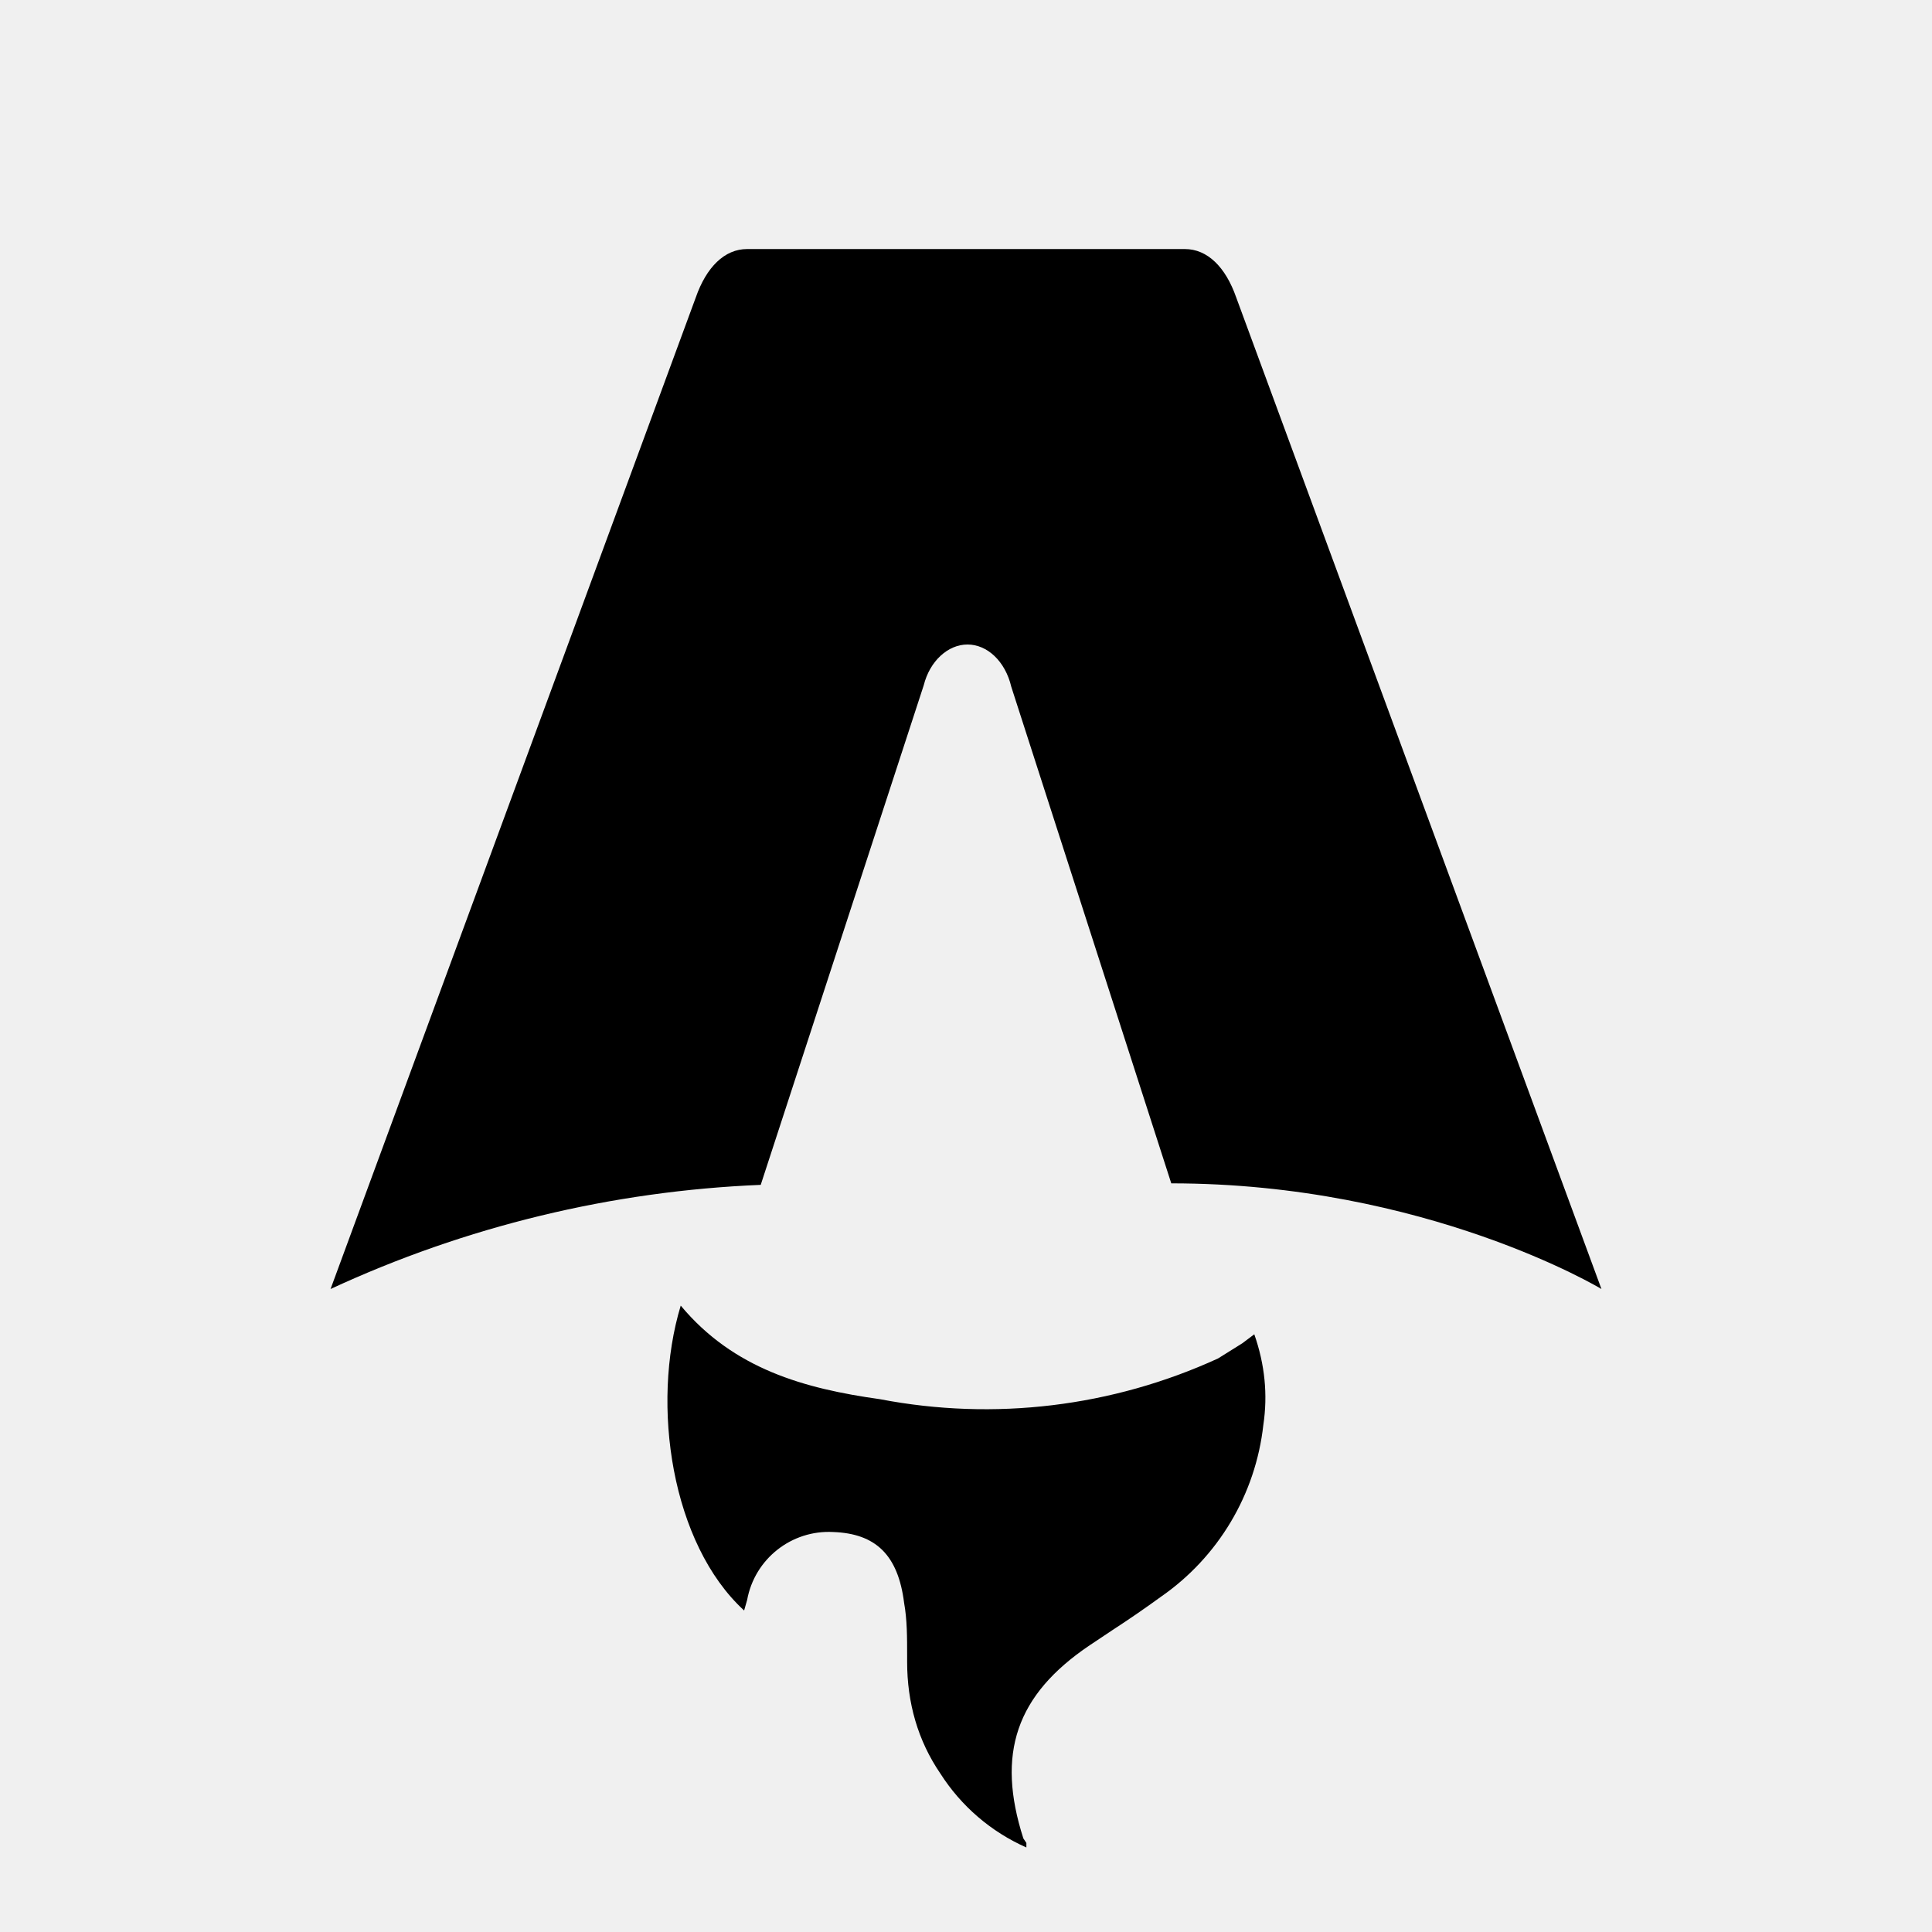
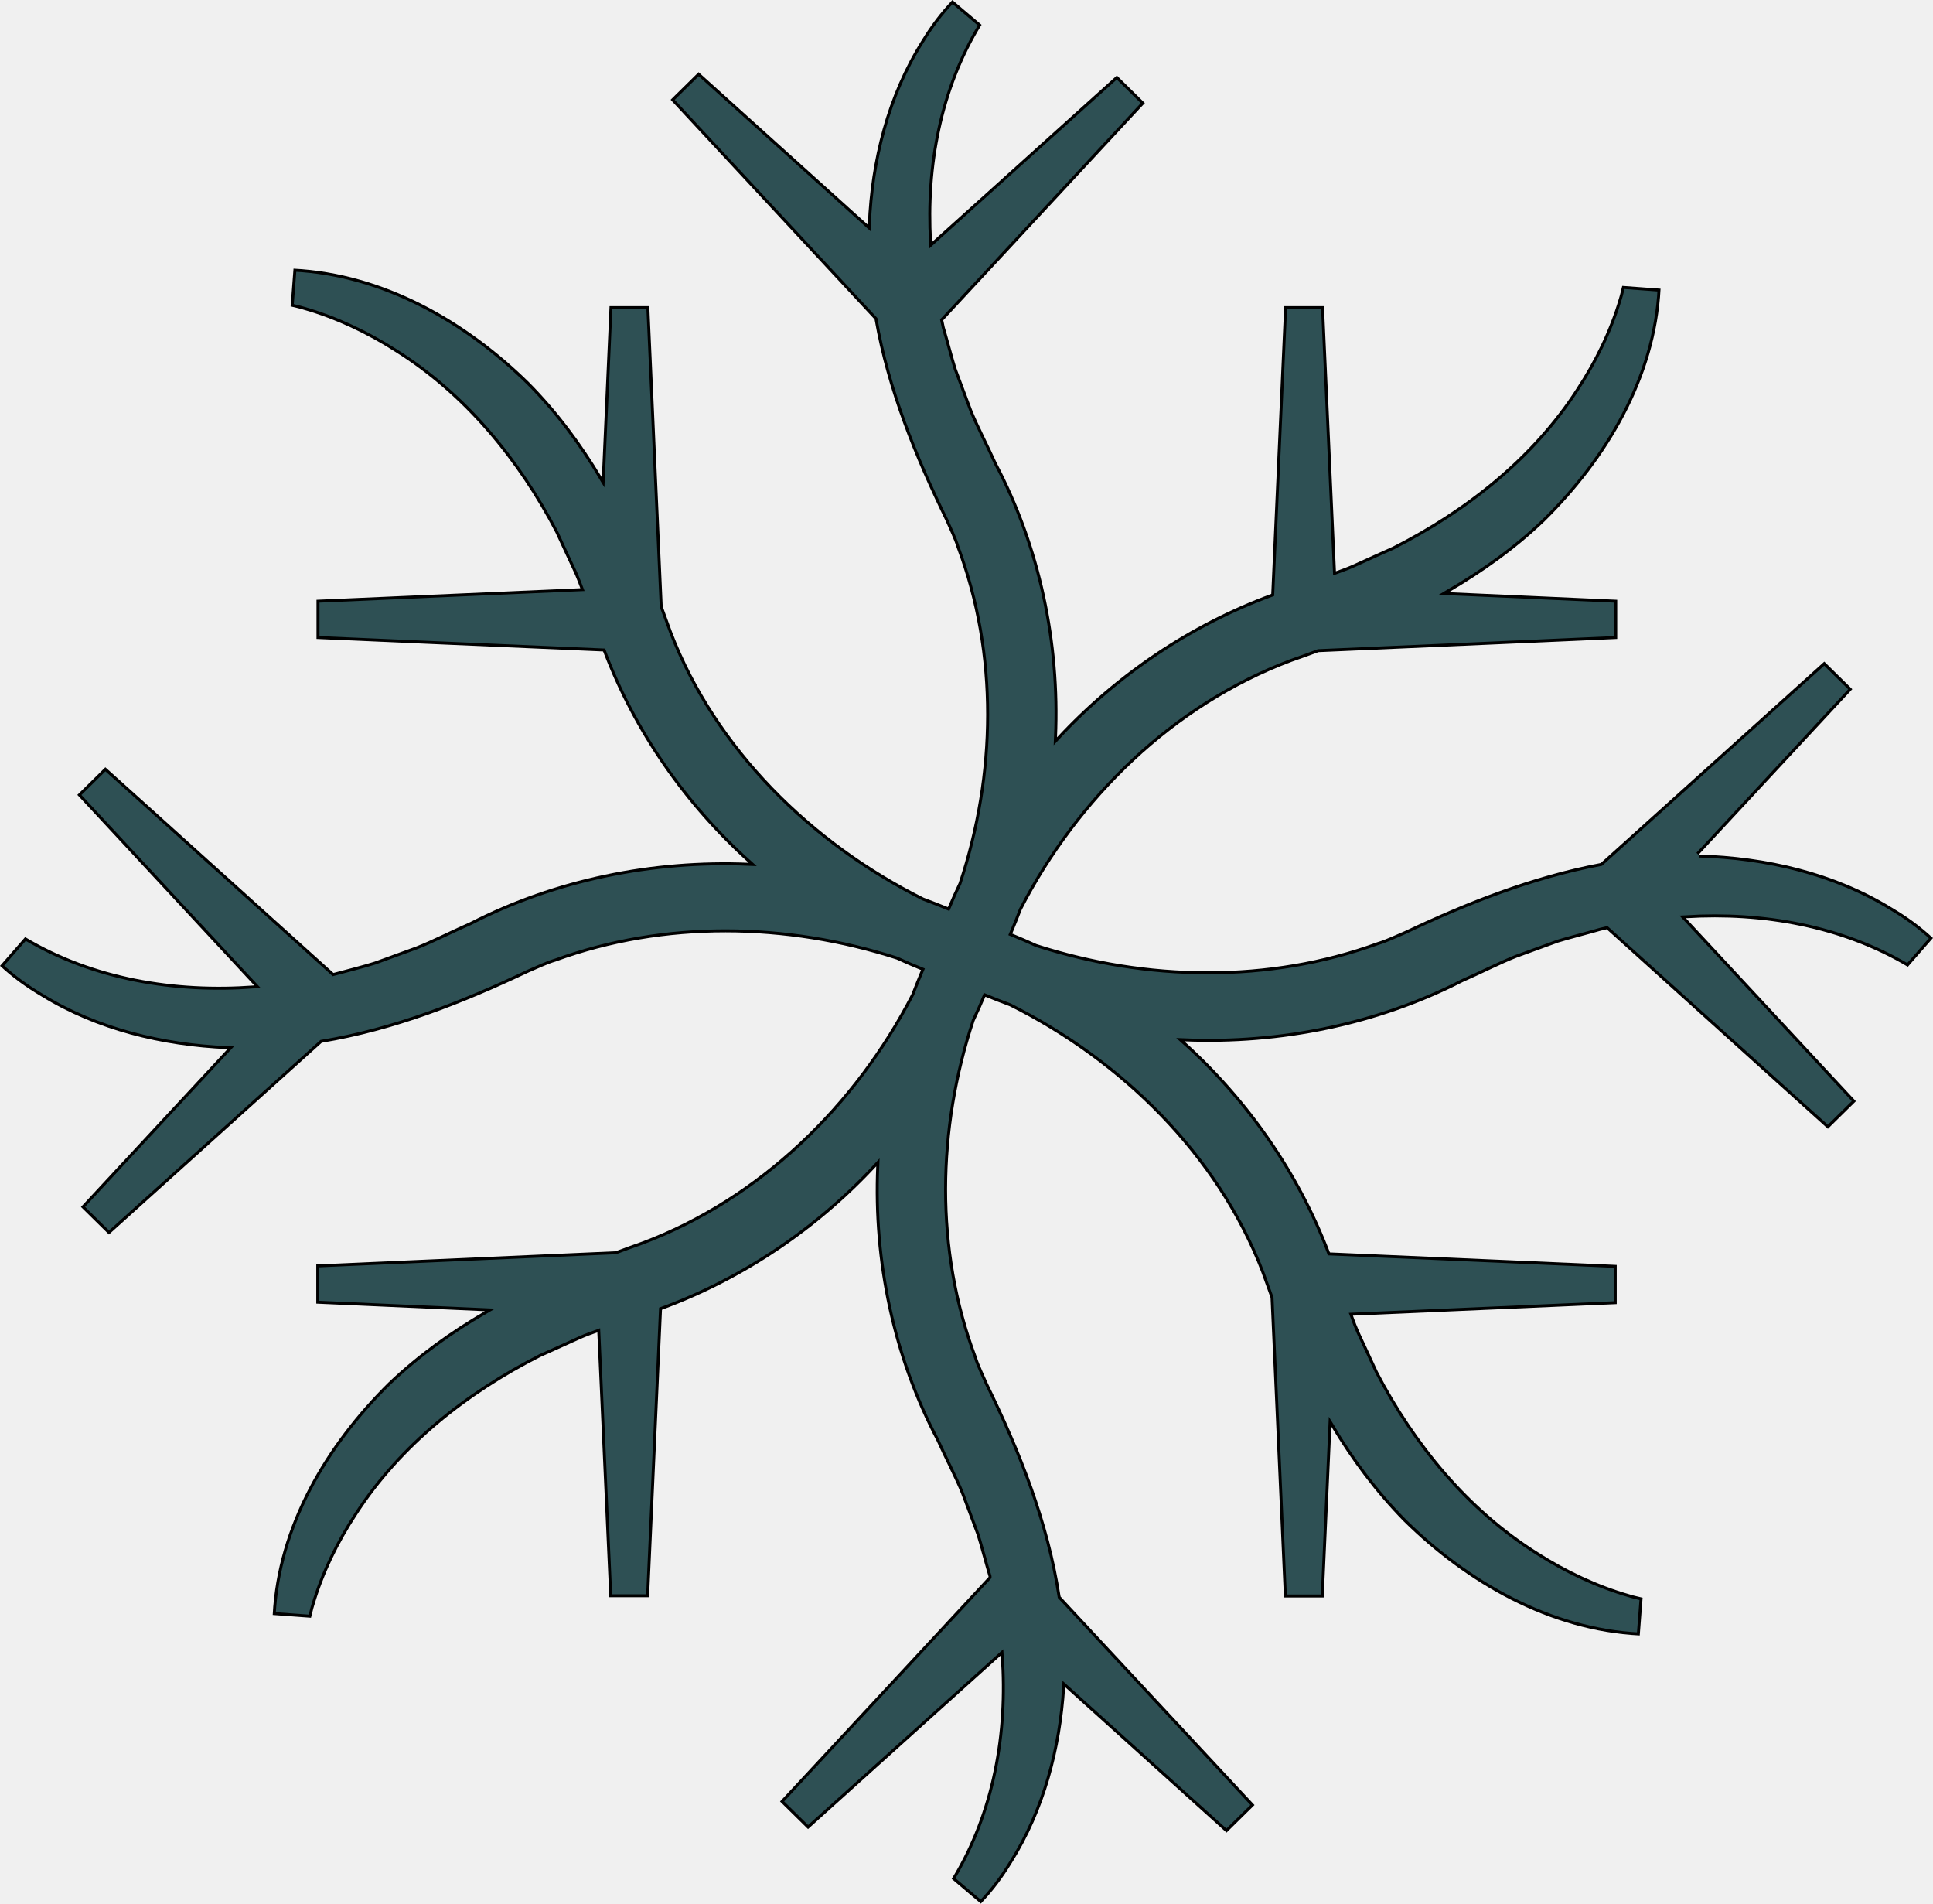
- <svg xmlns="http://www.w3.org/2000/svg" fill="none" viewBox="0 0 128 128">
-   <path d="M50.4 78.5a75.1 75.1 0 0 0-28.5 6.9l24.2-65.7c.7-2 1.9-3.2 3.4-3.2h29c1.5 0 2.7 1.2 3.4 3.2l24.2 65.7s-11.6-7-28.5-7L67 45.5c-.4-1.7-1.6-2.8-2.9-2.8-1.3 0-2.5 1.1-2.9 2.7L50.4 78.5Zm-1.1 28.2Zm-4.2-20.2c-2 6.6-.6 15.8 4.2 20.2a17.5 17.5 0 0 1 .2-.7 5.5 5.5 0 0 1 5.7-4.5c2.8.1 4.3 1.5 4.7 4.7.2 1.1.2 2.3.2 3.5v.4c0 2.7.7 5.2 2.2 7.4a13 13 0 0 0 5.7 4.9v-.3l-.2-.3c-1.8-5.6-.5-9.5 4.4-12.8l1.5-1a73 73 0 0 0 3.2-2.2 16 16 0 0 0 6.8-11.4c.3-2 .1-4-.6-6l-.8.6-1.6 1a37 37 0 0 1-22.4 2.7c-5-.7-9.7-2-13.2-6.2Z" />
-   <style>
-         path { fill: #000; }
-         @media (prefers-color-scheme: dark) {
-             path { fill: #FFF; }
-         }
-     </style>
+ <svg xmlns="http://www.w3.org/2000/svg" width="65" height="64" viewBox="0 0 65 64" fill="none">
+   <mask id="path-1-inside-1_173_37" fill="white">
+     <path d="M57.118 28.737L62.287 23.17L61.345 22.243C60.983 22.568 56.088 26.977 53.826 29.015C51.515 29.451 49.326 30.315 47.233 31.306C46.983 31.409 46.588 31.6 46.331 31.671C42.66 33.011 38.562 32.932 34.859 31.742C34.585 31.615 34.311 31.497 34.038 31.386C34.15 31.124 34.255 30.854 34.36 30.585C36.276 26.873 39.464 23.741 43.433 22.25C43.73 22.147 44.036 22.036 44.334 21.925C47.45 21.791 53.866 21.505 54.381 21.481V20.165L48.722 19.911C49.873 19.237 50.968 18.46 51.95 17.517C54.059 15.439 55.685 12.695 55.839 9.706L54.55 9.611C54.518 9.722 54.486 9.896 54.438 10.039C54.124 11.101 53.617 12.14 53.005 13.068C51.515 15.376 49.285 17.136 46.83 18.381C46.54 18.508 45.775 18.857 45.477 18.991C45.316 19.063 45.123 19.134 44.922 19.206L44.52 10.293H43.183L42.748 19.967C40.011 20.974 37.523 22.655 35.543 24.788C35.68 21.6 35.004 18.373 33.514 15.558C33.281 15.035 32.895 14.297 32.685 13.774C32.572 13.472 32.275 12.687 32.17 12.402C32.065 12.077 31.872 11.339 31.767 10.998C31.751 10.919 31.735 10.84 31.719 10.768C33.828 8.501 38.151 3.838 38.498 3.465L37.556 2.537L31.341 8.136C31.196 5.598 31.671 3.021 33.007 0.833L32.025 0C31.614 0.428 31.292 0.864 30.986 1.364C29.819 3.212 29.272 5.392 29.183 7.557L23.491 2.426L22.549 3.354L29.409 10.737C29.827 13.108 30.745 15.36 31.792 17.501C31.896 17.747 32.089 18.135 32.162 18.389C33.522 22.005 33.442 26.041 32.234 29.689C32.105 29.958 31.985 30.228 31.872 30.497C31.606 30.386 31.333 30.283 31.059 30.18C27.291 28.293 24.111 25.153 22.598 21.244C22.493 20.958 22.389 20.672 22.284 20.387C22.147 17.294 21.857 10.784 21.833 10.293H20.497L20.239 16.05C19.555 14.908 18.758 13.829 17.8 12.862C15.691 10.784 12.905 9.183 9.87 9.032L9.773 10.301C9.886 10.332 10.063 10.364 10.208 10.412C11.287 10.721 12.341 11.22 13.283 11.823C15.626 13.29 17.413 15.487 18.677 17.905C18.806 18.191 19.16 18.944 19.297 19.237C19.37 19.396 19.442 19.586 19.515 19.776L10.643 20.165V21.481C11.102 21.505 17.035 21.759 20.279 21.902C21.302 24.598 23.008 27.056 25.174 29.007C21.938 28.872 18.661 29.538 15.803 31.005C15.272 31.235 14.523 31.615 13.992 31.822C13.686 31.933 12.889 32.226 12.599 32.329C12.285 32.432 11.577 32.614 11.214 32.71C8.936 30.656 3.921 26.128 3.542 25.795L2.6 26.723L8.55 33.13C5.877 33.328 3.148 32.876 0.845 31.504L0 32.472C0.435 32.876 0.878 33.193 1.385 33.495C3.252 34.645 5.45 35.176 7.648 35.271L2.721 40.576L3.663 41.504C4.009 41.194 8.429 37.214 10.82 35.057C13.259 34.653 15.57 33.741 17.776 32.694C18.025 32.591 18.42 32.4 18.677 32.329C22.348 30.989 26.446 31.068 30.149 32.258C30.423 32.385 30.697 32.504 30.97 32.614C30.858 32.876 30.753 33.146 30.648 33.415C28.732 37.127 25.544 40.259 21.575 41.749C21.286 41.853 20.988 41.956 20.698 42.067C17.59 42.202 11.15 42.487 10.635 42.511V43.827L16.302 44.081C15.143 44.755 14.048 45.54 13.058 46.483C10.949 48.561 9.323 51.305 9.17 54.294L10.458 54.389C10.49 54.278 10.522 54.104 10.57 53.961C10.884 52.898 11.392 51.86 12.003 50.932C13.493 48.624 15.723 46.864 18.178 45.619C18.468 45.492 19.233 45.143 19.531 45.008C19.692 44.937 19.885 44.866 20.086 44.794L20.489 53.699H21.825L22.26 44.033C24.997 43.026 27.485 41.345 29.465 39.212C29.328 42.4 30.004 45.627 31.494 48.442C31.727 48.965 32.114 49.703 32.323 50.226C32.436 50.528 32.733 51.313 32.838 51.598C32.943 51.923 33.136 52.661 33.241 53.002V53.017C31.236 55.174 26.591 60.178 26.229 60.566L27.171 61.494L33.651 55.658C33.836 58.259 33.37 60.923 32.001 63.167L32.983 64C33.394 63.572 33.716 63.136 34.022 62.636C35.141 60.868 35.688 58.79 35.817 56.721L41.243 61.613L42.185 60.685L35.664 53.676C35.277 51.154 34.328 48.775 33.217 46.507C33.112 46.261 32.919 45.873 32.846 45.619C31.486 42.003 31.566 37.967 32.774 34.319C32.903 34.05 33.023 33.78 33.136 33.511C33.402 33.622 33.675 33.725 33.949 33.828C37.717 35.715 40.897 38.855 42.41 42.764C42.515 43.05 42.62 43.343 42.724 43.629C42.861 46.729 43.151 53.216 43.175 53.707H44.511L44.769 47.966C45.453 49.108 46.25 50.179 47.208 51.154C49.318 53.232 52.103 54.833 55.138 54.984L55.235 53.715C55.122 53.684 54.945 53.652 54.8 53.604C53.721 53.295 52.667 52.795 51.725 52.193C49.382 50.726 47.595 48.529 46.331 46.111C46.202 45.825 45.848 45.072 45.711 44.779C45.639 44.62 45.566 44.43 45.494 44.231L54.365 43.843V42.527C53.906 42.503 47.965 42.249 44.721 42.106C43.698 39.41 41.992 36.96 39.826 35.009C43.062 35.144 46.339 34.478 49.197 33.011C49.728 32.781 50.477 32.4 51.008 32.194C51.314 32.083 52.111 31.79 52.401 31.687C52.731 31.584 53.48 31.393 53.826 31.29C53.89 31.274 53.963 31.259 54.027 31.243C56.394 33.376 61.096 37.618 61.466 37.951L62.408 37.023L56.692 30.87C59.284 30.711 61.925 31.179 64.155 32.504L65 31.536C64.565 31.132 64.123 30.814 63.615 30.513C61.683 29.324 59.389 28.793 57.127 28.729L57.118 28.737Z" />
+   </mask>
+   <path d="M57.118 28.737L62.287 23.17L61.345 22.243C60.983 22.568 56.088 26.977 53.826 29.015C51.515 29.451 49.326 30.315 47.233 31.306C46.983 31.409 46.588 31.6 46.331 31.671C42.66 33.011 38.562 32.932 34.859 31.742C34.585 31.615 34.311 31.497 34.038 31.386C34.15 31.124 34.255 30.854 34.36 30.585C36.276 26.873 39.464 23.741 43.433 22.25C43.73 22.147 44.036 22.036 44.334 21.925C47.45 21.791 53.866 21.505 54.381 21.481V20.165L48.722 19.911C49.873 19.237 50.968 18.46 51.95 17.517C54.059 15.439 55.685 12.695 55.839 9.706L54.55 9.611C54.518 9.722 54.486 9.896 54.438 10.039C54.124 11.101 53.617 12.14 53.005 13.068C51.515 15.376 49.285 17.136 46.83 18.381C46.54 18.508 45.775 18.857 45.477 18.991C45.316 19.063 45.123 19.134 44.922 19.206L44.52 10.293H43.183L42.748 19.967C40.011 20.974 37.523 22.655 35.543 24.788C35.68 21.6 35.004 18.373 33.514 15.558C33.281 15.035 32.895 14.297 32.685 13.774C32.572 13.472 32.275 12.687 32.17 12.402C32.065 12.077 31.872 11.339 31.767 10.998C31.751 10.919 31.735 10.84 31.719 10.768C33.828 8.501 38.151 3.838 38.498 3.465L37.556 2.537L31.341 8.136C31.196 5.598 31.671 3.021 33.007 0.833L32.025 0C31.614 0.428 31.292 0.864 30.986 1.364C29.819 3.212 29.272 5.392 29.183 7.557L23.491 2.426L22.549 3.354L29.409 10.737C29.827 13.108 30.745 15.36 31.792 17.501C31.896 17.747 32.089 18.135 32.162 18.389C33.522 22.005 33.442 26.041 32.234 29.689C32.105 29.958 31.985 30.228 31.872 30.497C31.606 30.386 31.333 30.283 31.059 30.18C27.291 28.293 24.111 25.153 22.598 21.244C22.493 20.958 22.389 20.672 22.284 20.387C22.147 17.294 21.857 10.784 21.833 10.293H20.497L20.239 16.05C19.555 14.908 18.758 13.829 17.8 12.862C15.691 10.784 12.905 9.183 9.87 9.032L9.773 10.301C9.886 10.332 10.063 10.364 10.208 10.412C11.287 10.721 12.341 11.22 13.283 11.823C15.626 13.29 17.413 15.487 18.677 17.905C18.806 18.191 19.16 18.944 19.297 19.237C19.37 19.396 19.442 19.586 19.515 19.776L10.643 20.165V21.481C11.102 21.505 17.035 21.759 20.279 21.902C21.302 24.598 23.008 27.056 25.174 29.007C21.938 28.872 18.661 29.538 15.803 31.005C15.272 31.235 14.523 31.615 13.992 31.822C13.686 31.933 12.889 32.226 12.599 32.329C12.285 32.432 11.577 32.614 11.214 32.71C8.936 30.656 3.921 26.128 3.542 25.795L2.6 26.723L8.55 33.13C5.877 33.328 3.148 32.876 0.845 31.504L0 32.472C0.435 32.876 0.878 33.193 1.385 33.495C3.252 34.645 5.45 35.176 7.648 35.271L2.721 40.576L3.663 41.504C4.009 41.194 8.429 37.214 10.82 35.057C13.259 34.653 15.57 33.741 17.776 32.694C18.025 32.591 18.42 32.4 18.677 32.329C22.348 30.989 26.446 31.068 30.149 32.258C30.423 32.385 30.697 32.504 30.97 32.614C30.858 32.876 30.753 33.146 30.648 33.415C28.732 37.127 25.544 40.259 21.575 41.749C21.286 41.853 20.988 41.956 20.698 42.067C17.59 42.202 11.15 42.487 10.635 42.511V43.827L16.302 44.081C15.143 44.755 14.048 45.54 13.058 46.483C10.949 48.561 9.323 51.305 9.17 54.294L10.458 54.389C10.49 54.278 10.522 54.104 10.57 53.961C10.884 52.898 11.392 51.86 12.003 50.932C13.493 48.624 15.723 46.864 18.178 45.619C18.468 45.492 19.233 45.143 19.531 45.008C19.692 44.937 19.885 44.866 20.086 44.794L20.489 53.699H21.825L22.26 44.033C24.997 43.026 27.485 41.345 29.465 39.212C29.328 42.4 30.004 45.627 31.494 48.442C31.727 48.965 32.114 49.703 32.323 50.226C32.436 50.528 32.733 51.313 32.838 51.598C32.943 51.923 33.136 52.661 33.241 53.002V53.017C31.236 55.174 26.591 60.178 26.229 60.566L27.171 61.494L33.651 55.658C33.836 58.259 33.37 60.923 32.001 63.167L32.983 64C33.394 63.572 33.716 63.136 34.022 62.636C35.141 60.868 35.688 58.79 35.817 56.721L41.243 61.613L42.185 60.685L35.664 53.676C35.277 51.154 34.328 48.775 33.217 46.507C33.112 46.261 32.919 45.873 32.846 45.619C31.486 42.003 31.566 37.967 32.774 34.319C32.903 34.05 33.023 33.78 33.136 33.511C33.402 33.622 33.675 33.725 33.949 33.828C37.717 35.715 40.897 38.855 42.41 42.764C42.515 43.05 42.62 43.343 42.724 43.629C42.861 46.729 43.151 53.216 43.175 53.707H44.511L44.769 47.966C45.453 49.108 46.25 50.179 47.208 51.154C49.318 53.232 52.103 54.833 55.138 54.984L55.235 53.715C55.122 53.684 54.945 53.652 54.8 53.604C53.721 53.295 52.667 52.795 51.725 52.193C49.382 50.726 47.595 48.529 46.331 46.111C46.202 45.825 45.848 45.072 45.711 44.779C45.639 44.62 45.566 44.43 45.494 44.231L54.365 43.843V42.527C53.906 42.503 47.965 42.249 44.721 42.106C43.698 39.41 41.992 36.96 39.826 35.009C43.062 35.144 46.339 34.478 49.197 33.011C49.728 32.781 50.477 32.4 51.008 32.194C51.314 32.083 52.111 31.79 52.401 31.687C52.731 31.584 53.48 31.393 53.826 31.29C53.89 31.274 53.963 31.259 54.027 31.243C56.394 33.376 61.096 37.618 61.466 37.951L62.408 37.023L56.692 30.87C59.284 30.711 61.925 31.179 64.155 32.504L65 31.536C64.565 31.132 64.123 30.814 63.615 30.513C61.683 29.324 59.389 28.793 57.127 28.729L57.118 28.737Z" fill="#2E5054" stroke="black" stroke-width="0.2" mask="url(#path-1-inside-1_173_37)" />
</svg>
